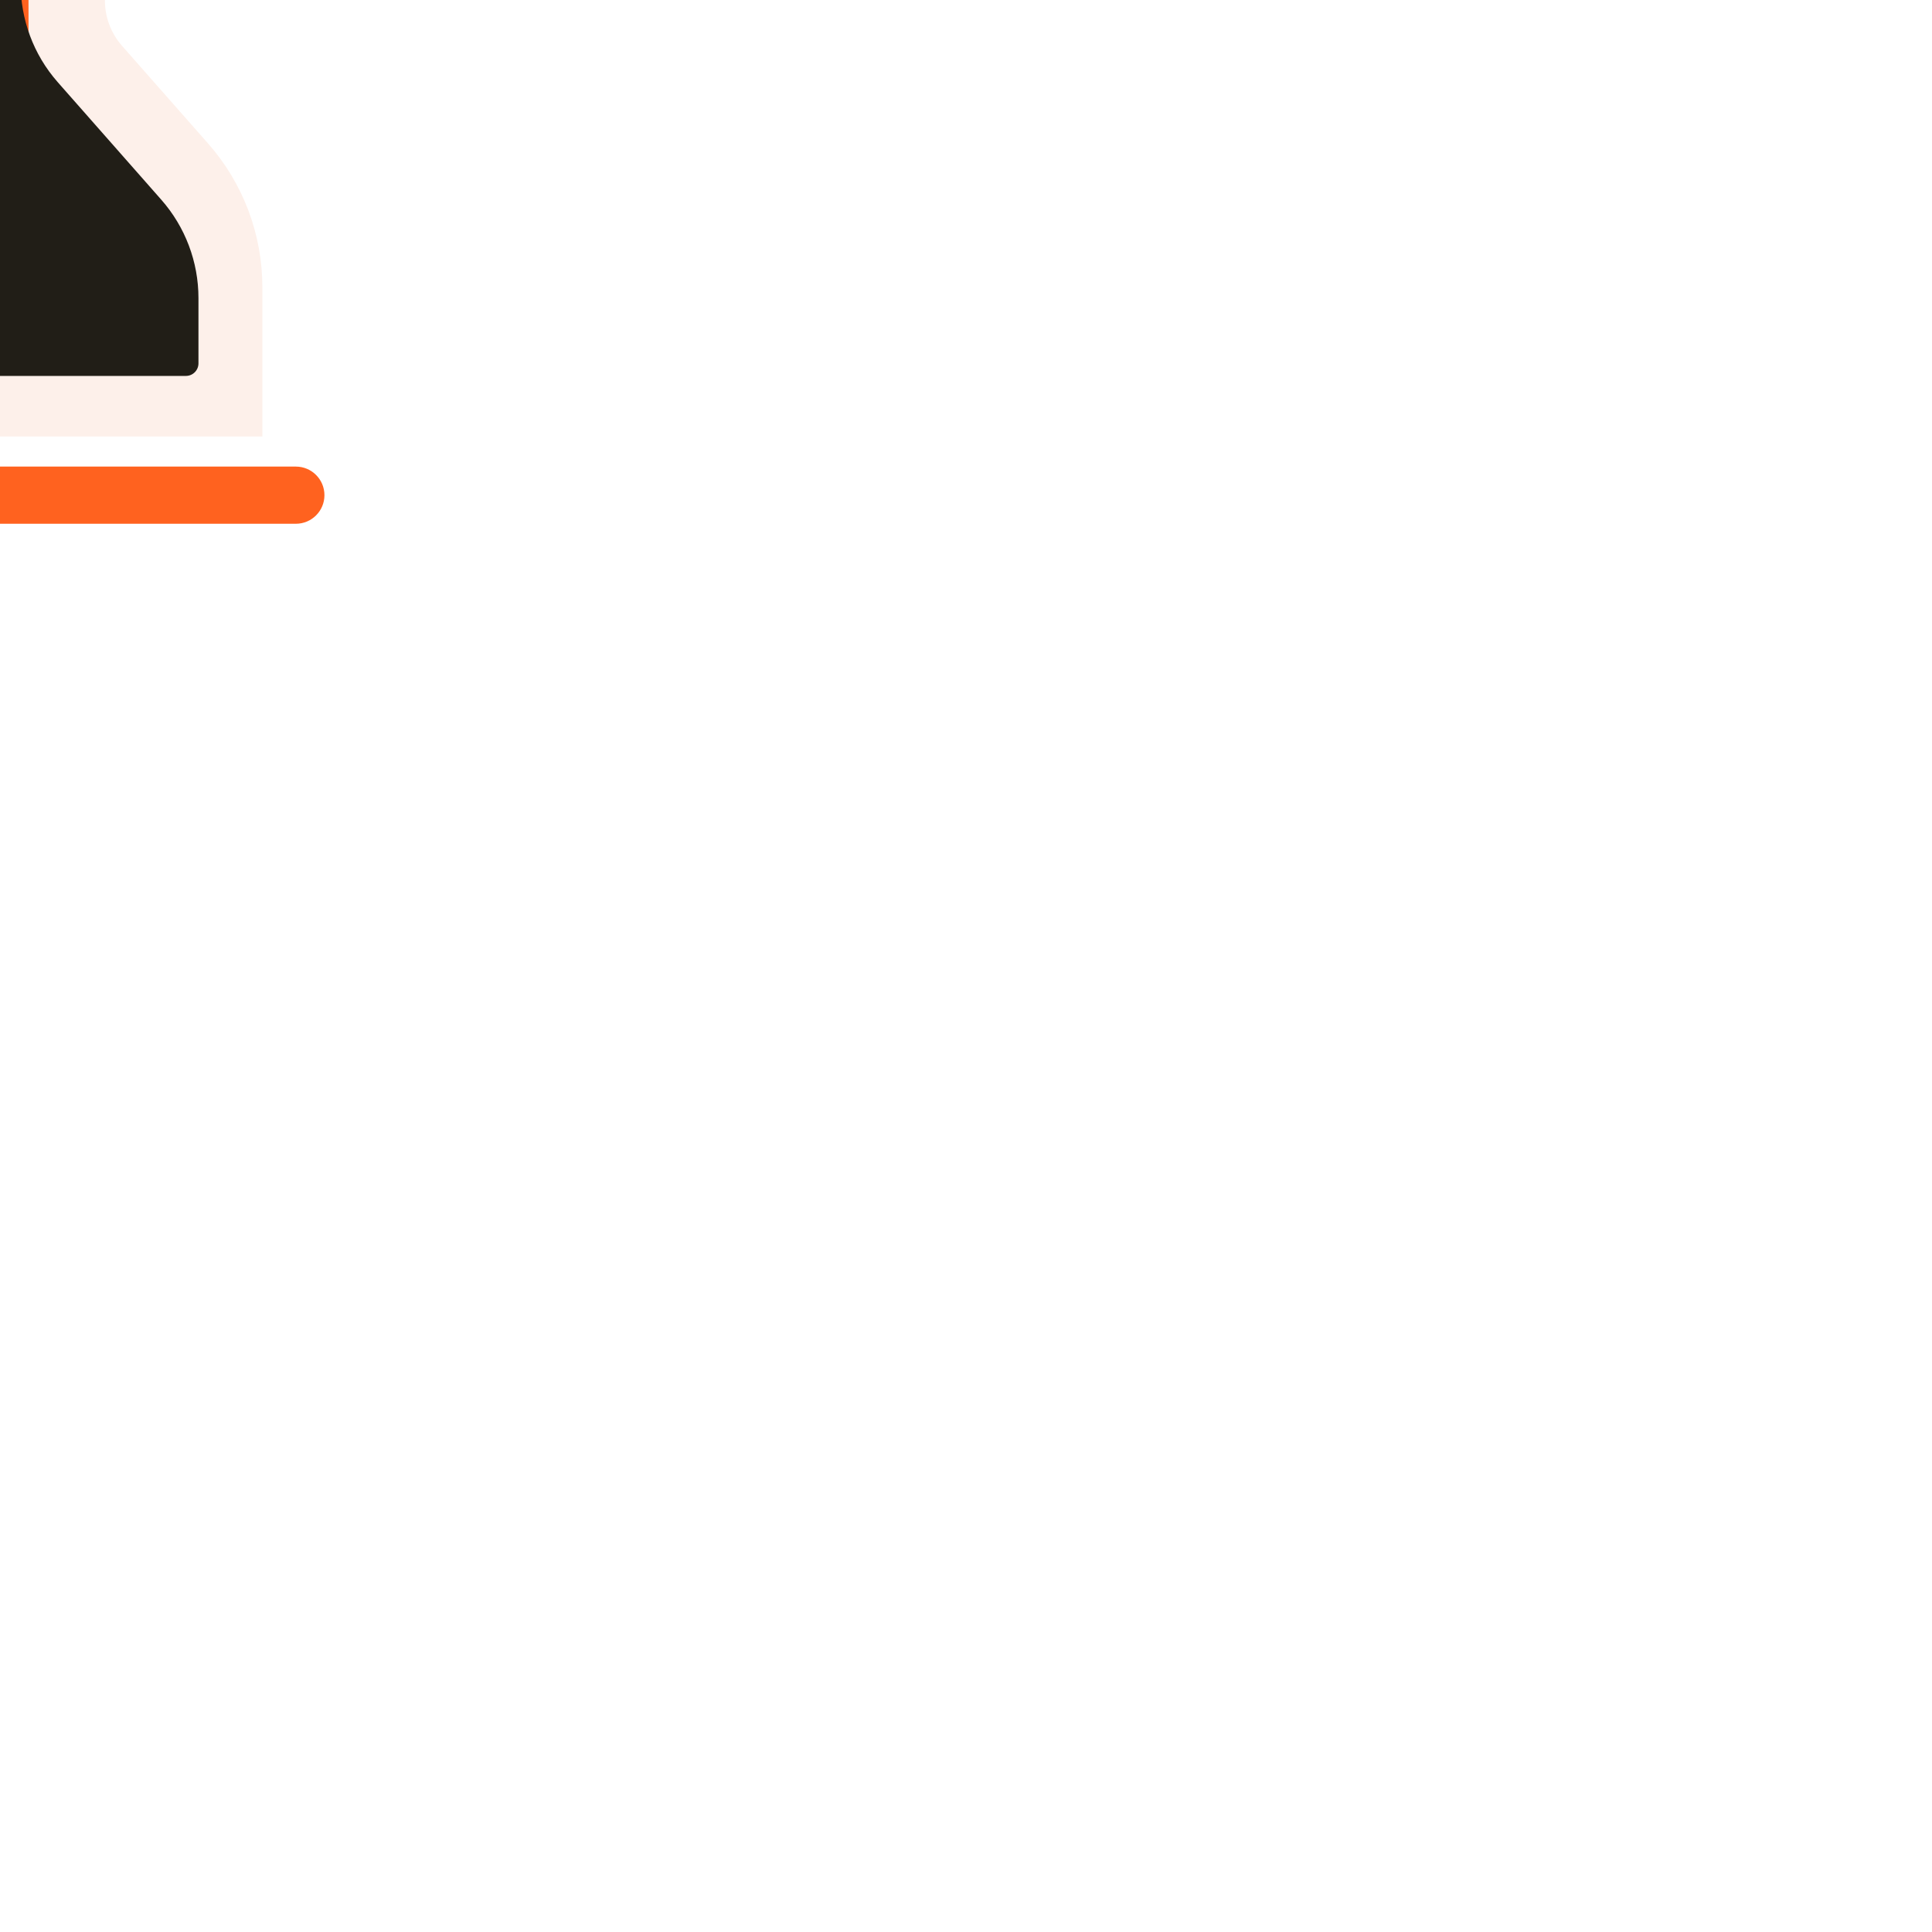
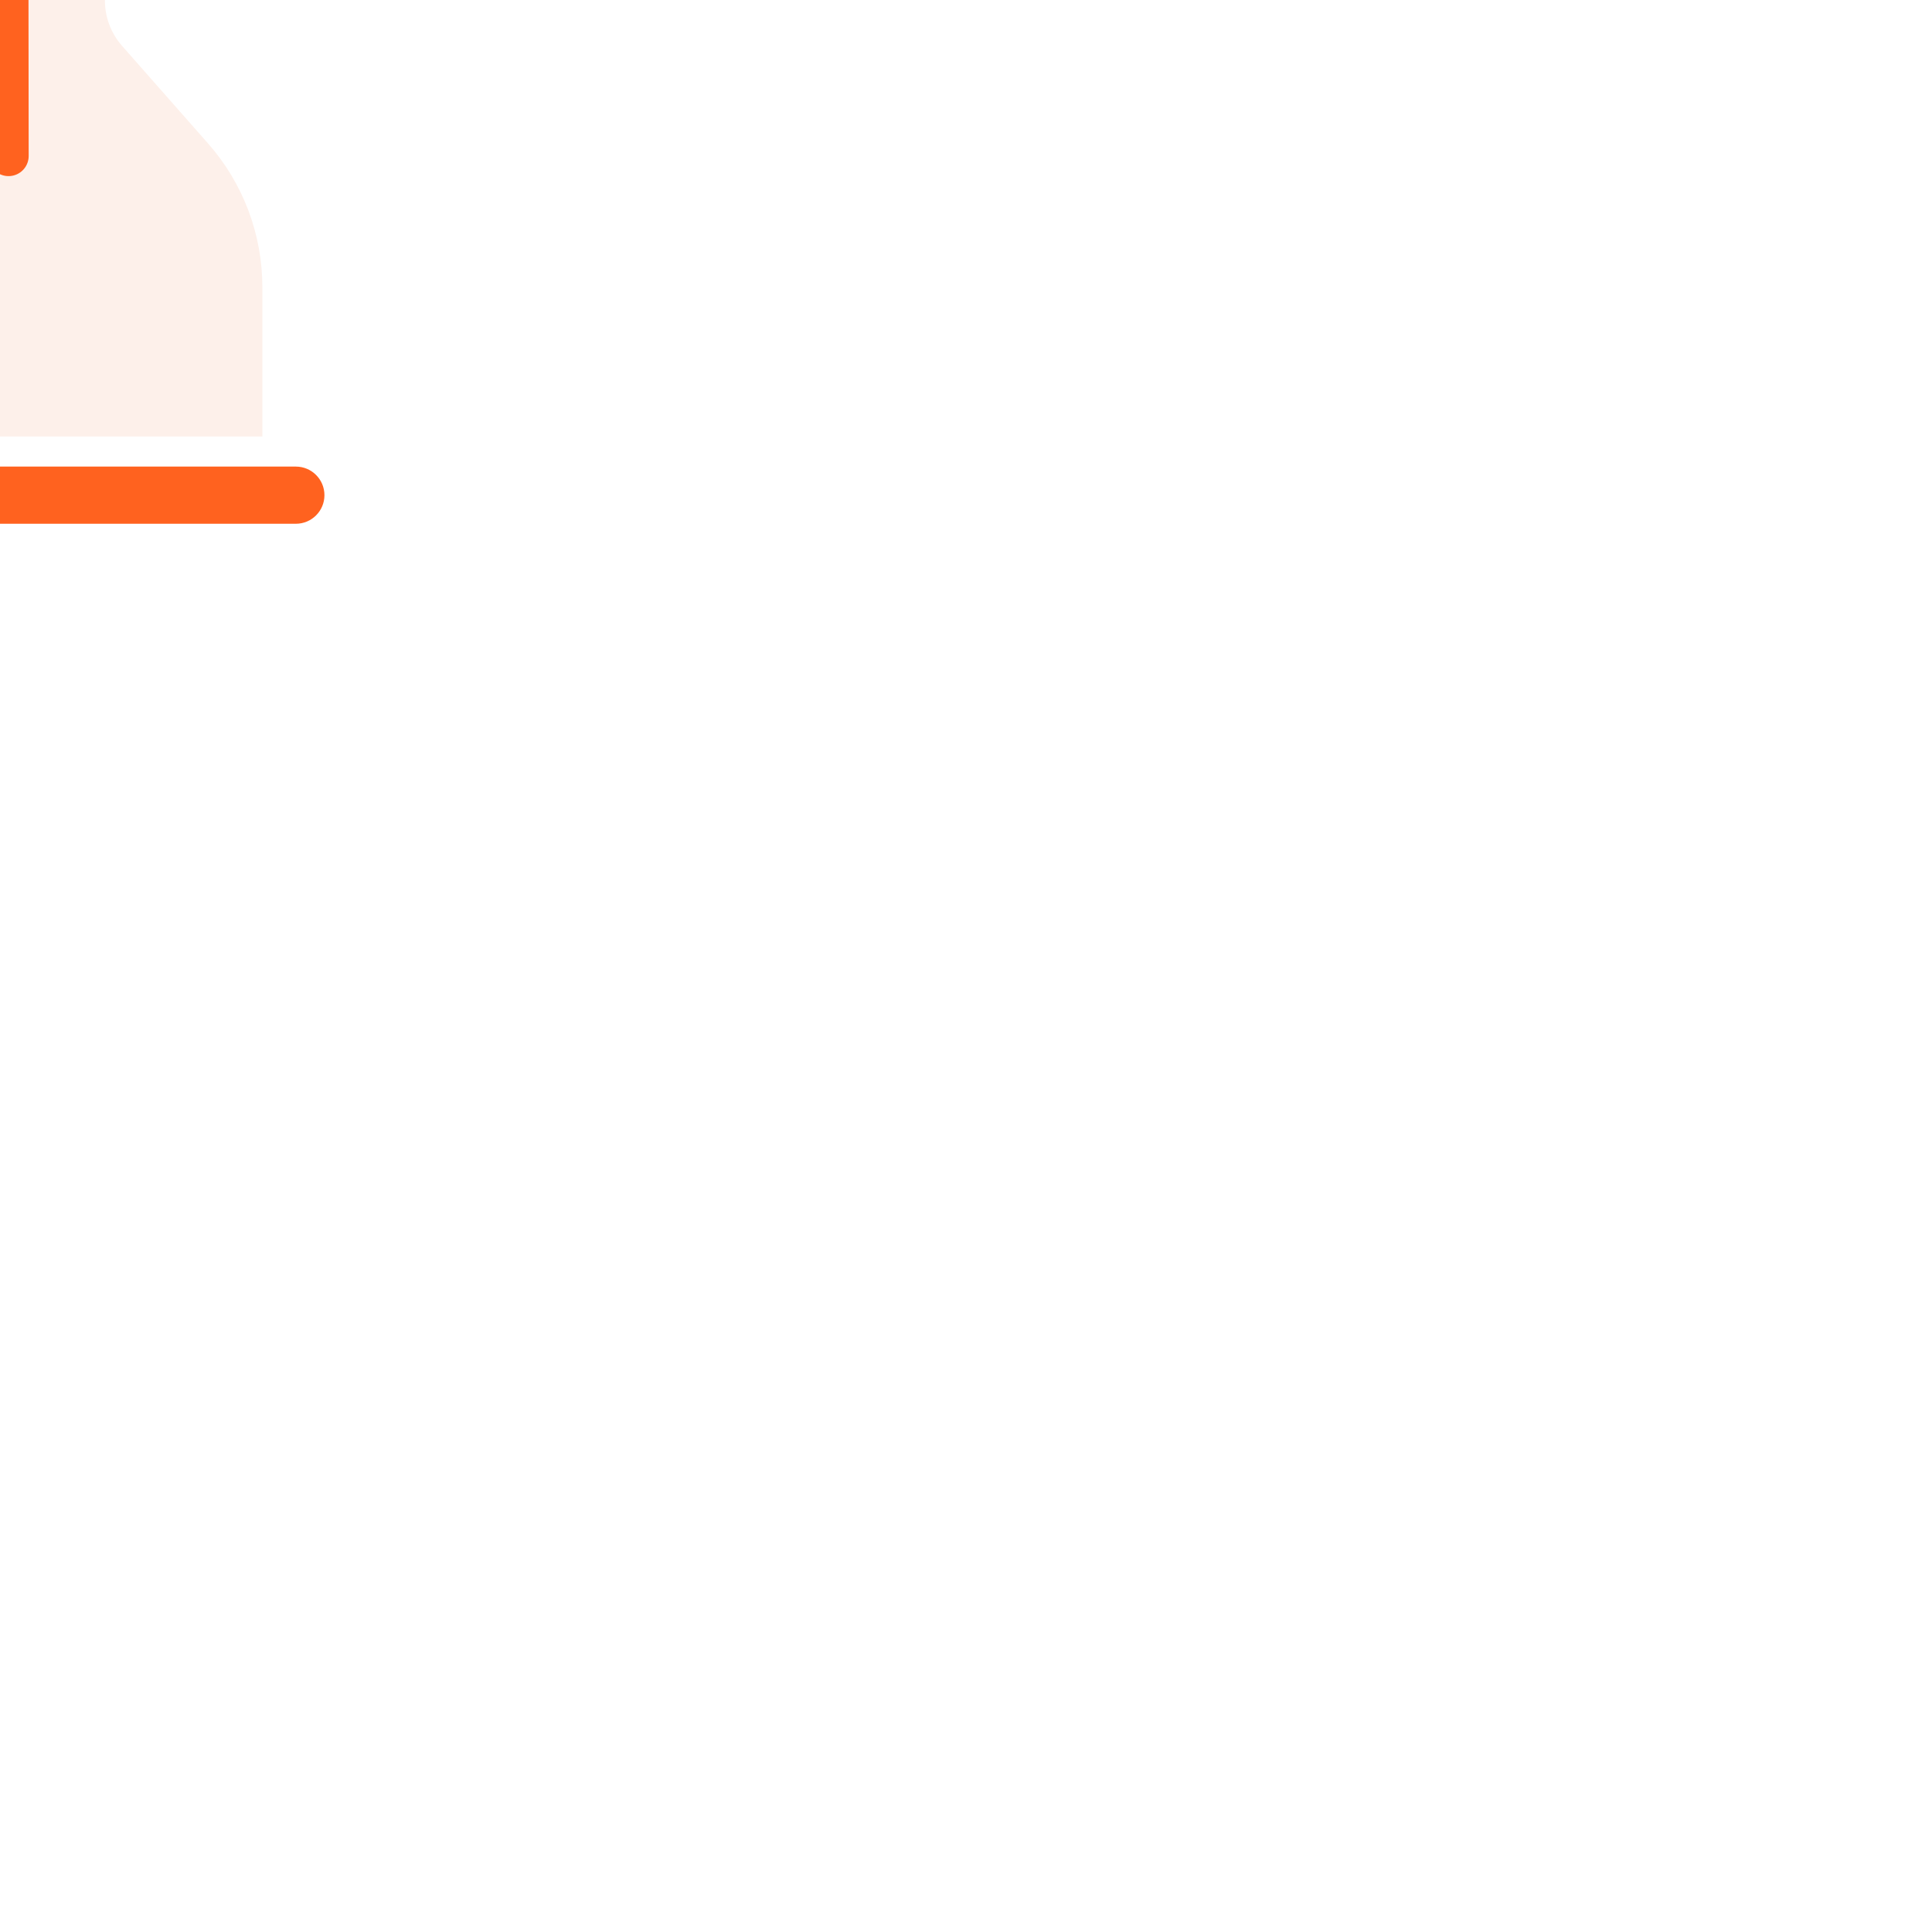
<svg xmlns="http://www.w3.org/2000/svg" viewBox="0 0 120 120" fill="none">
  <defs>
    <clipPath id="i0">
      <path d="M-404,62.26C-404,62.26,-394.882,62.22,-386.382,62.199C-377.486,62.177,-371.449,62.26,-371.449,62.26C-371.449,62.26,-371.39,62,-371.39,62C-371.39,62,-403.941,62,-403.941,62C-403.941,62,-404,62.26,-404,62.26Z">
        <animate repeatCount="indefinite" begin="0s" keySplines="0 0 1 1; 0.333 0 0.667 1; 0 0 1 1" calcMode="spline" fill="freeze" dur="2s" keyTimes="0; 0.083; 0.896; 1" values="M-404,62.26C-404,62.26,-394.882,62.22,-386.382,62.199C-377.486,62.177,-371.449,62.26,-371.449,62.26C-371.449,62.26,-371.39,62,-371.39,62C-371.39,62,-403.941,62,-403.941,62C-403.941,62,-404,62.26,-404,62.26Z; M-404,62.26C-404,62.26,-394.882,62.22,-386.382,62.199C-377.486,62.177,-371.449,62.26,-371.449,62.26C-371.449,62.26,-371.39,62,-371.39,62C-371.39,62,-403.941,62,-403.941,62C-403.941,62,-404,62.26,-404,62.26Z; M-404,95.75C-404,95.75,-394.882,90,-386.382,87C-377.486,83.86,-371.449,95.75,-371.449,95.75C-371.449,95.75,-371.39,58.25,-371.39,58.25C-371.39,58.25,-403.941,58.25,-403.941,58.25C-403.941,58.25,-404,95.75,-404,95.75Z; M-404,95.75C-404,95.75,-394.882,90,-386.382,87C-377.486,83.86,-371.449,95.75,-371.449,95.75C-371.449,95.75,-371.39,58.25,-371.39,58.25C-371.39,58.25,-403.941,58.25,-403.941,58.25C-403.941,58.25,-404,95.75,-404,95.75Z" attributeName="d" />
      </path>
    </clipPath>
    <clipPath id="i1">
      <path d="M-371.449,64.5C-371.449,64.5,-380.508,55.5,-389.008,58.5C-397.904,61.64,-404,64.5,-404,64.5C-404,64.5,-404,87.25,-404,87.25C-404,87.25,-371.449,87.25,-371.449,87.25C-371.449,87.25,-371.449,64.5,-371.449,64.5Z">
        <animate repeatCount="indefinite" begin="0s" keySplines="0.333 0 0.833 0.833; 0.167 0.167 0.557 1; 0 0 1 1" calcMode="spline" fill="freeze" dur="2s" keyTimes="0; 0.479; 0.9; 1" values="M-371.449,64.5C-371.449,64.5,-380.508,55.5,-389.008,58.5C-397.904,61.64,-404,64.5,-404,64.5C-404,64.5,-404,87.25,-404,87.25C-404,87.25,-371.449,87.25,-371.449,87.25C-371.449,87.25,-371.449,64.5,-371.449,64.5Z; M-379.199,83.761C-379.199,83.761,-388.508,80.173,-392.024,74.823C-396.258,68.673,-404,75.511,-404,75.511C-404,75.511,-404,87.601,-404,87.601C-404,87.601,-371.449,87.601,-371.449,87.601C-371.449,87.601,-379.199,83.761,-379.199,83.761Z; M-371.449,88C-371.449,88,-379.258,88,-388.508,88C-397.482,88,-404,88,-404,88C-404,88,-404,88,-404,88C-404,88,-371.449,88,-371.449,88C-371.449,88,-371.449,88,-371.449,88Z; M-371.449,88C-371.449,88,-379.258,88,-388.508,88C-397.482,88,-404,88,-404,88C-404,88,-404,88,-404,88C-404,88,-371.449,88,-371.449,88C-371.449,88,-371.449,88,-371.449,88Z" attributeName="d" />
      </path>
    </clipPath>
  </defs>
  <style>
    @keyframes smoothHourglass {
-       0%, 25% { transform: translate(60px, 60px) rotate(0deg); }
-       48%, 75% { transform: translate(60px, 60px) rotate(-180deg); }
-       98%, 100% { transform: translate(60px, 60px) rotate(-360deg); }
+       0%, 42% { transform: translate(60px, 60px) rotate(0deg); }
+       96%, 100% { transform: translate(60px, 60px) rotate(-180deg); }
    }
    .hourglass-rotor {
      transform-origin: 0 0;
-       animation: smoothHourglass 2.4s cubic-bezier(0.65, 0, 0.35, 1) infinite;
+       animation: smoothHourglass 2s cubic-bezier(0.65, 0, 0.35, 1) infinite;
    }
  </style>
  <g class="hourglass-rotor">
    <g transform="scale(0.73,0.73) translate(-50,-50)">
      <g transform="matrix(1.37,0,0,1.37,581.517,-68.546)">
-         <path stroke-miterlimit="10" stroke-width="0" stroke="#e54c00" fill="#fdf0ea" d="M-371.674,68.761C-371.674,68.761,-371.674,59.435,-371.674,59.435C-371.674,59.435,-404.342,59.435,-404.342,59.435C-404.342,59.435,-404.342,68.343,-404.342,68.343C-404.342,71.877,-402.956,75.27,-400.481,77.792C-400.481,77.792,-394.803,83.578,-394.803,83.578C-393.177,85.235,-393.177,87.89,-394.803,89.547C-394.803,89.547,-400.481,95.333,-400.481,95.333C-402.956,97.855,-404.342,101.248,-404.342,104.782C-404.342,104.782,-404.342,113.642,-404.342,113.642C-404.342,113.642,-371.674,113.642,-371.674,113.642C-371.674,113.642,-371.674,104.364,-371.674,104.364C-371.674,101.08,-372.872,97.909,-375.043,95.445C-375.043,95.445,-380.388,89.379,-380.388,89.379C-381.807,87.769,-381.807,85.355,-380.388,83.745C-380.388,83.745,-375.043,77.68,-375.043,77.68C-372.872,75.216,-371.674,72.045,-371.674,68.761Z" />
+         <path stroke-miterlimit="10" stroke-width="0" fill="#fdf0ea" d="M-371.674,68.761C-371.674,68.761,-371.674,59.435,-371.674,59.435C-371.674,59.435,-404.342,59.435,-404.342,59.435C-404.342,59.435,-404.342,68.343,-404.342,68.343C-404.342,71.877,-402.956,75.27,-400.481,77.792C-400.481,77.792,-394.803,83.578,-394.803,83.578C-393.177,85.235,-393.177,87.89,-394.803,89.547C-394.803,89.547,-400.481,95.333,-400.481,95.333C-402.956,97.855,-404.342,101.248,-404.342,104.782C-404.342,104.782,-404.342,113.642,-404.342,113.642C-404.342,113.642,-371.674,113.642,-371.674,113.642C-371.674,113.642,-371.674,104.364,-371.674,104.364C-371.674,101.08,-372.872,97.909,-375.043,95.445C-375.043,95.445,-380.388,89.379,-380.388,89.379C-381.807,87.769,-381.807,85.355,-380.388,83.745C-380.388,83.745,-375.043,77.68,-375.043,77.68C-372.872,75.216,-371.674,72.045,-371.674,68.761Z" />
      </g>
      <g clip-path="url(#i0)" transform="matrix(1.37,0,0,-1.37,581.517,167.821)">
        <path fill="#ff621f" d="M-392.102,78.79C-392.102,78.79,-397.727,73.057,-397.727,73.057C-399.434,71.318,-400.374,69.017,-400.374,66.58C-400.374,66.58,-400.374,65.02,-400.374,65.02C-400.374,64.59,-400.025,64.241,-399.595,64.241C-399.595,64.241,-376.422,64.241,-376.422,64.241C-375.992,64.241,-375.643,64.59,-375.643,65.02C-375.643,65.02,-375.643,67.039,-375.643,67.039C-375.643,69.29,-376.463,71.46,-377.952,73.151C-377.952,73.151,-383.095,78.988,-383.095,78.988C-383.095,78.988,-384.631,80.511,-384.631,80.511C-387.702,83.997,-392.102,78.79,-392.102,78.79Z" />
      </g>
      <g clip-path="url(#i1)" transform="matrix(1.37,0,0,1.37,581.517,-68.044)">
        <path fill="#ff621f" d="M-390.332,80.46C-390.332,80.46,-392.903,77.973,-392.903,77.973C-392.903,77.973,-397.727,73.057,-397.727,73.057C-399.434,71.318,-400.374,69.017,-400.374,66.58C-400.374,66.58,-400.374,65.02,-400.374,65.02C-400.374,64.59,-400.025,64.241,-399.595,64.241C-399.595,64.241,-376.422,64.241,-376.422,64.241C-375.992,64.241,-375.643,64.59,-375.643,65.02C-375.643,65.02,-375.643,67.039,-375.643,67.039C-375.643,69.29,-376.463,71.46,-377.952,73.151C-377.952,73.151,-382.162,77.929,-382.162,77.929C-382.162,77.929,-386.825,84.031,-390.332,80.46Z" />
      </g>
      <g transform="matrix(1.37,0,0,1.37,50.685,50)">
        <path stroke-dasharray="28 72" pathLength="100" stroke-linejoin="round" stroke-linecap="round" stroke-width="2.5" stroke="#ff621f" d="M0,-18.312C0,-18.312,0.041,19,0.041,19">
          <animate repeatCount="indefinite" fill="freeze" begin="0s" dur="2s" calcMode="spline" keySplines="0.613 -0.021 0.363 1; 0.613 -0.021 0.363 1; 0.613 -0.021 0.363 1; 0 0 1 1" keyTimes="0; 0.104; 0.409; 0.979; 1" values="28 72; 33.45 66.55; 74.448 25.552; 0.686 99.314; 0.686 99.314" attributeName="stroke-dasharray" />
          <animate repeatCount="indefinite" fill="freeze" begin="0s" dur="2s" calcMode="spline" keySplines="0.613 -0.021 0.363 1; 0.613 -0.021 0.363 1; 0.613 -0.021 0.363 1; 0 0 1 1" keyTimes="0; 0.104; 0.409; 0.979; 1" values="0; 0; -25.552; -0.235; -0.235" attributeName="stroke-dashoffset" />
        </path>
      </g>
-       <g transform="matrix(1.37,0,0,1.37,581.517,-69.971)">
-         <path fill="#211e17" d="M-399.595,110.917C-400.025,110.917,-400.374,110.568,-400.374,110.138C-400.374,110.138,-400.374,106.544,-400.374,106.544C-400.374,104.107,-399.434,101.808,-397.728,100.067C-397.728,100.067,-390.83,93.037,-390.83,93.037C-387.324,89.468,-387.325,83.656,-390.832,80.085C-390.832,80.085,-397.727,73.057,-397.727,73.057C-399.434,71.318,-400.374,69.017,-400.374,66.58C-400.374,66.58,-400.374,65.02,-400.374,65.02C-400.374,64.59,-400.025,64.241,-399.595,64.241C-399.595,64.241,-376.422,64.241,-376.422,64.241C-375.992,64.241,-375.643,64.59,-375.643,65.02C-375.643,65.02,-375.643,67.039,-375.643,67.039C-375.643,69.29,-376.463,71.46,-377.952,73.151C-377.952,73.151,-384.381,80.448,-384.381,80.448C-387.452,83.934,-387.452,89.19,-384.381,92.676C-384.381,92.676,-377.952,99.973,-377.952,99.973C-376.463,101.664,-375.643,103.835,-375.643,106.087C-375.643,106.087,-375.643,110.138,-375.643,110.138C-375.643,110.568,-375.992,110.917,-376.422,110.917C-376.422,110.917,-399.595,110.917,-399.595,110.917Z" />
-       </g>
      <g transform="matrix(1.37,0,0,1.37,581.532,-64.726)">
        <path fill="#ff621f" d="M-369.606,116.27C-369.606,116.27,-406.411,116.27,-406.411,116.27C-407.392,116.27,-408.187,115.476,-408.187,114.495C-408.187,114.495,-408.187,114.495,-408.187,114.495C-408.187,113.514,-407.392,112.719,-406.411,112.719C-406.411,112.719,-369.606,112.719,-369.606,112.719C-368.625,112.719,-367.83,113.514,-367.83,114.495C-367.83,114.495,-367.83,114.495,-367.83,114.495C-367.83,115.476,-368.625,116.27,-369.606,116.27Z" />
      </g>
      <g transform="matrix(1.37,0,0,1.37,581.502,-72.602)">
        <path fill="#ff621f" d="M-369.606,60.249C-369.606,60.249,-406.411,60.249,-406.411,60.249C-407.392,60.249,-408.187,59.454,-408.187,58.473C-408.187,58.473,-408.187,58.473,-408.187,58.473C-408.187,57.492,-407.392,56.698,-406.411,56.698C-406.411,56.698,-369.606,56.698,-369.606,56.698C-368.625,56.698,-367.83,57.492,-367.83,58.473C-367.83,58.473,-367.83,58.473,-367.83,58.473C-367.83,59.454,-368.625,60.249,-369.606,60.249Z" />
      </g>
    </g>
  </g>
</svg>
